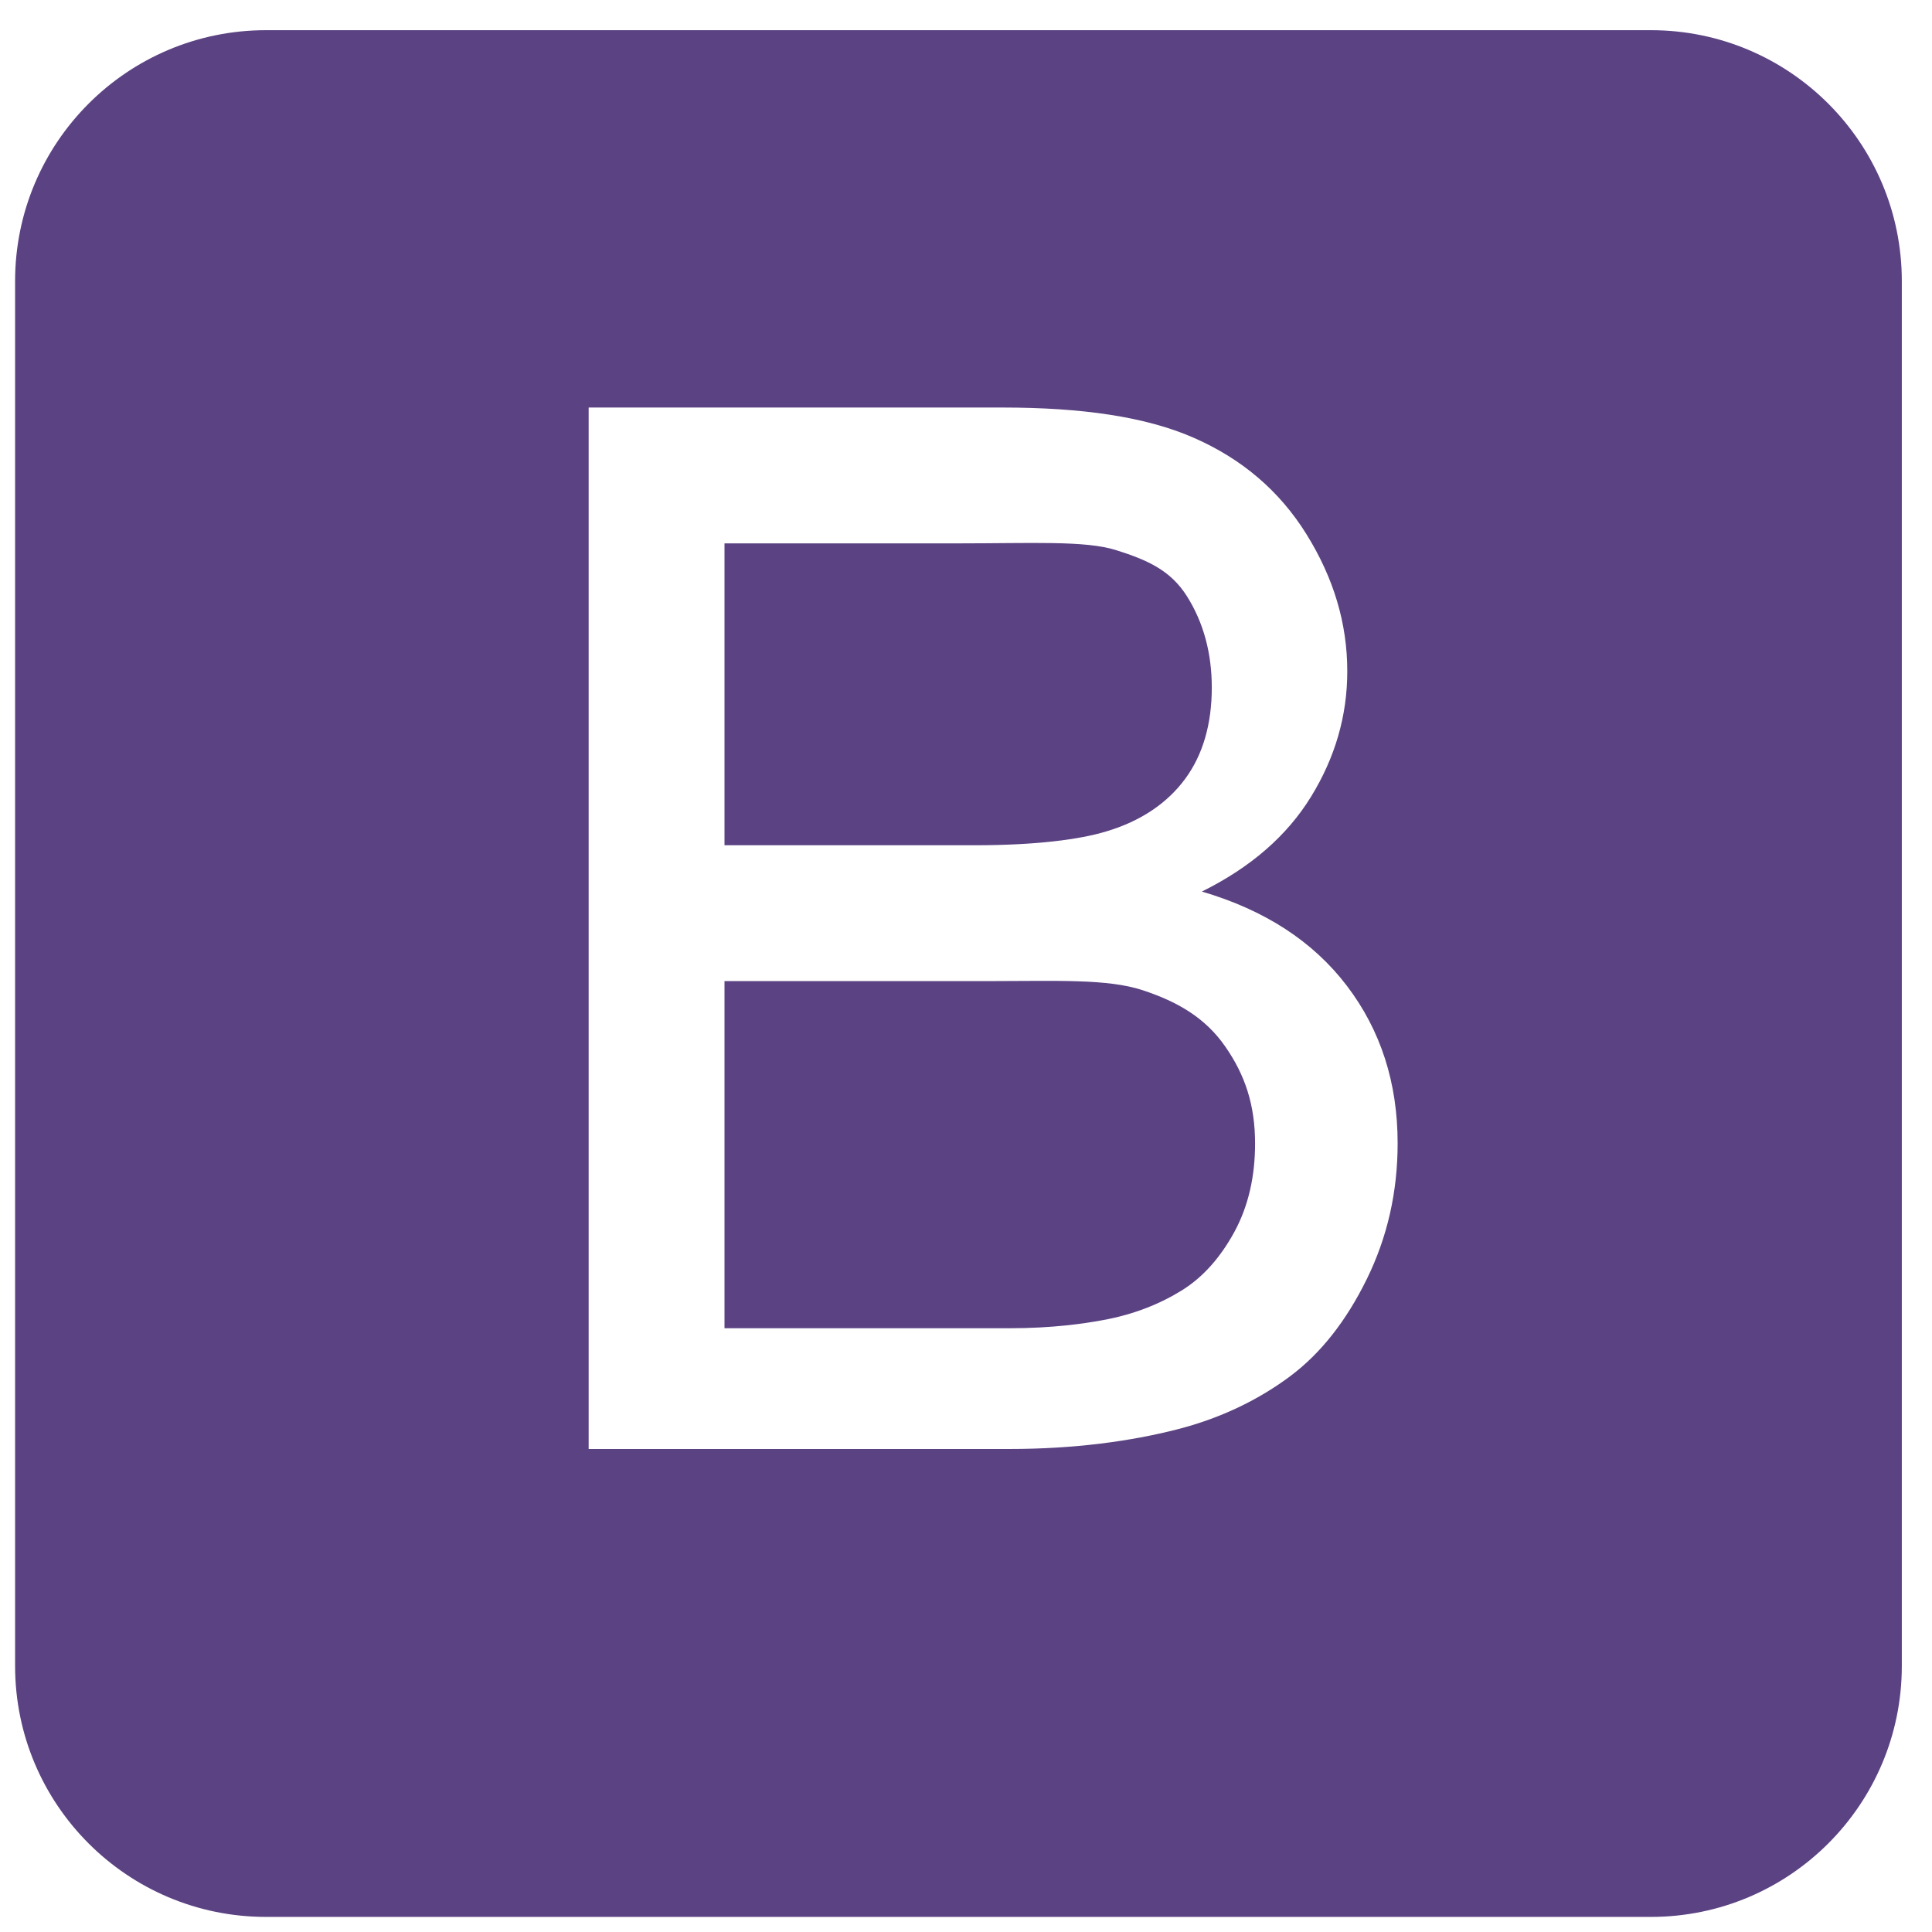
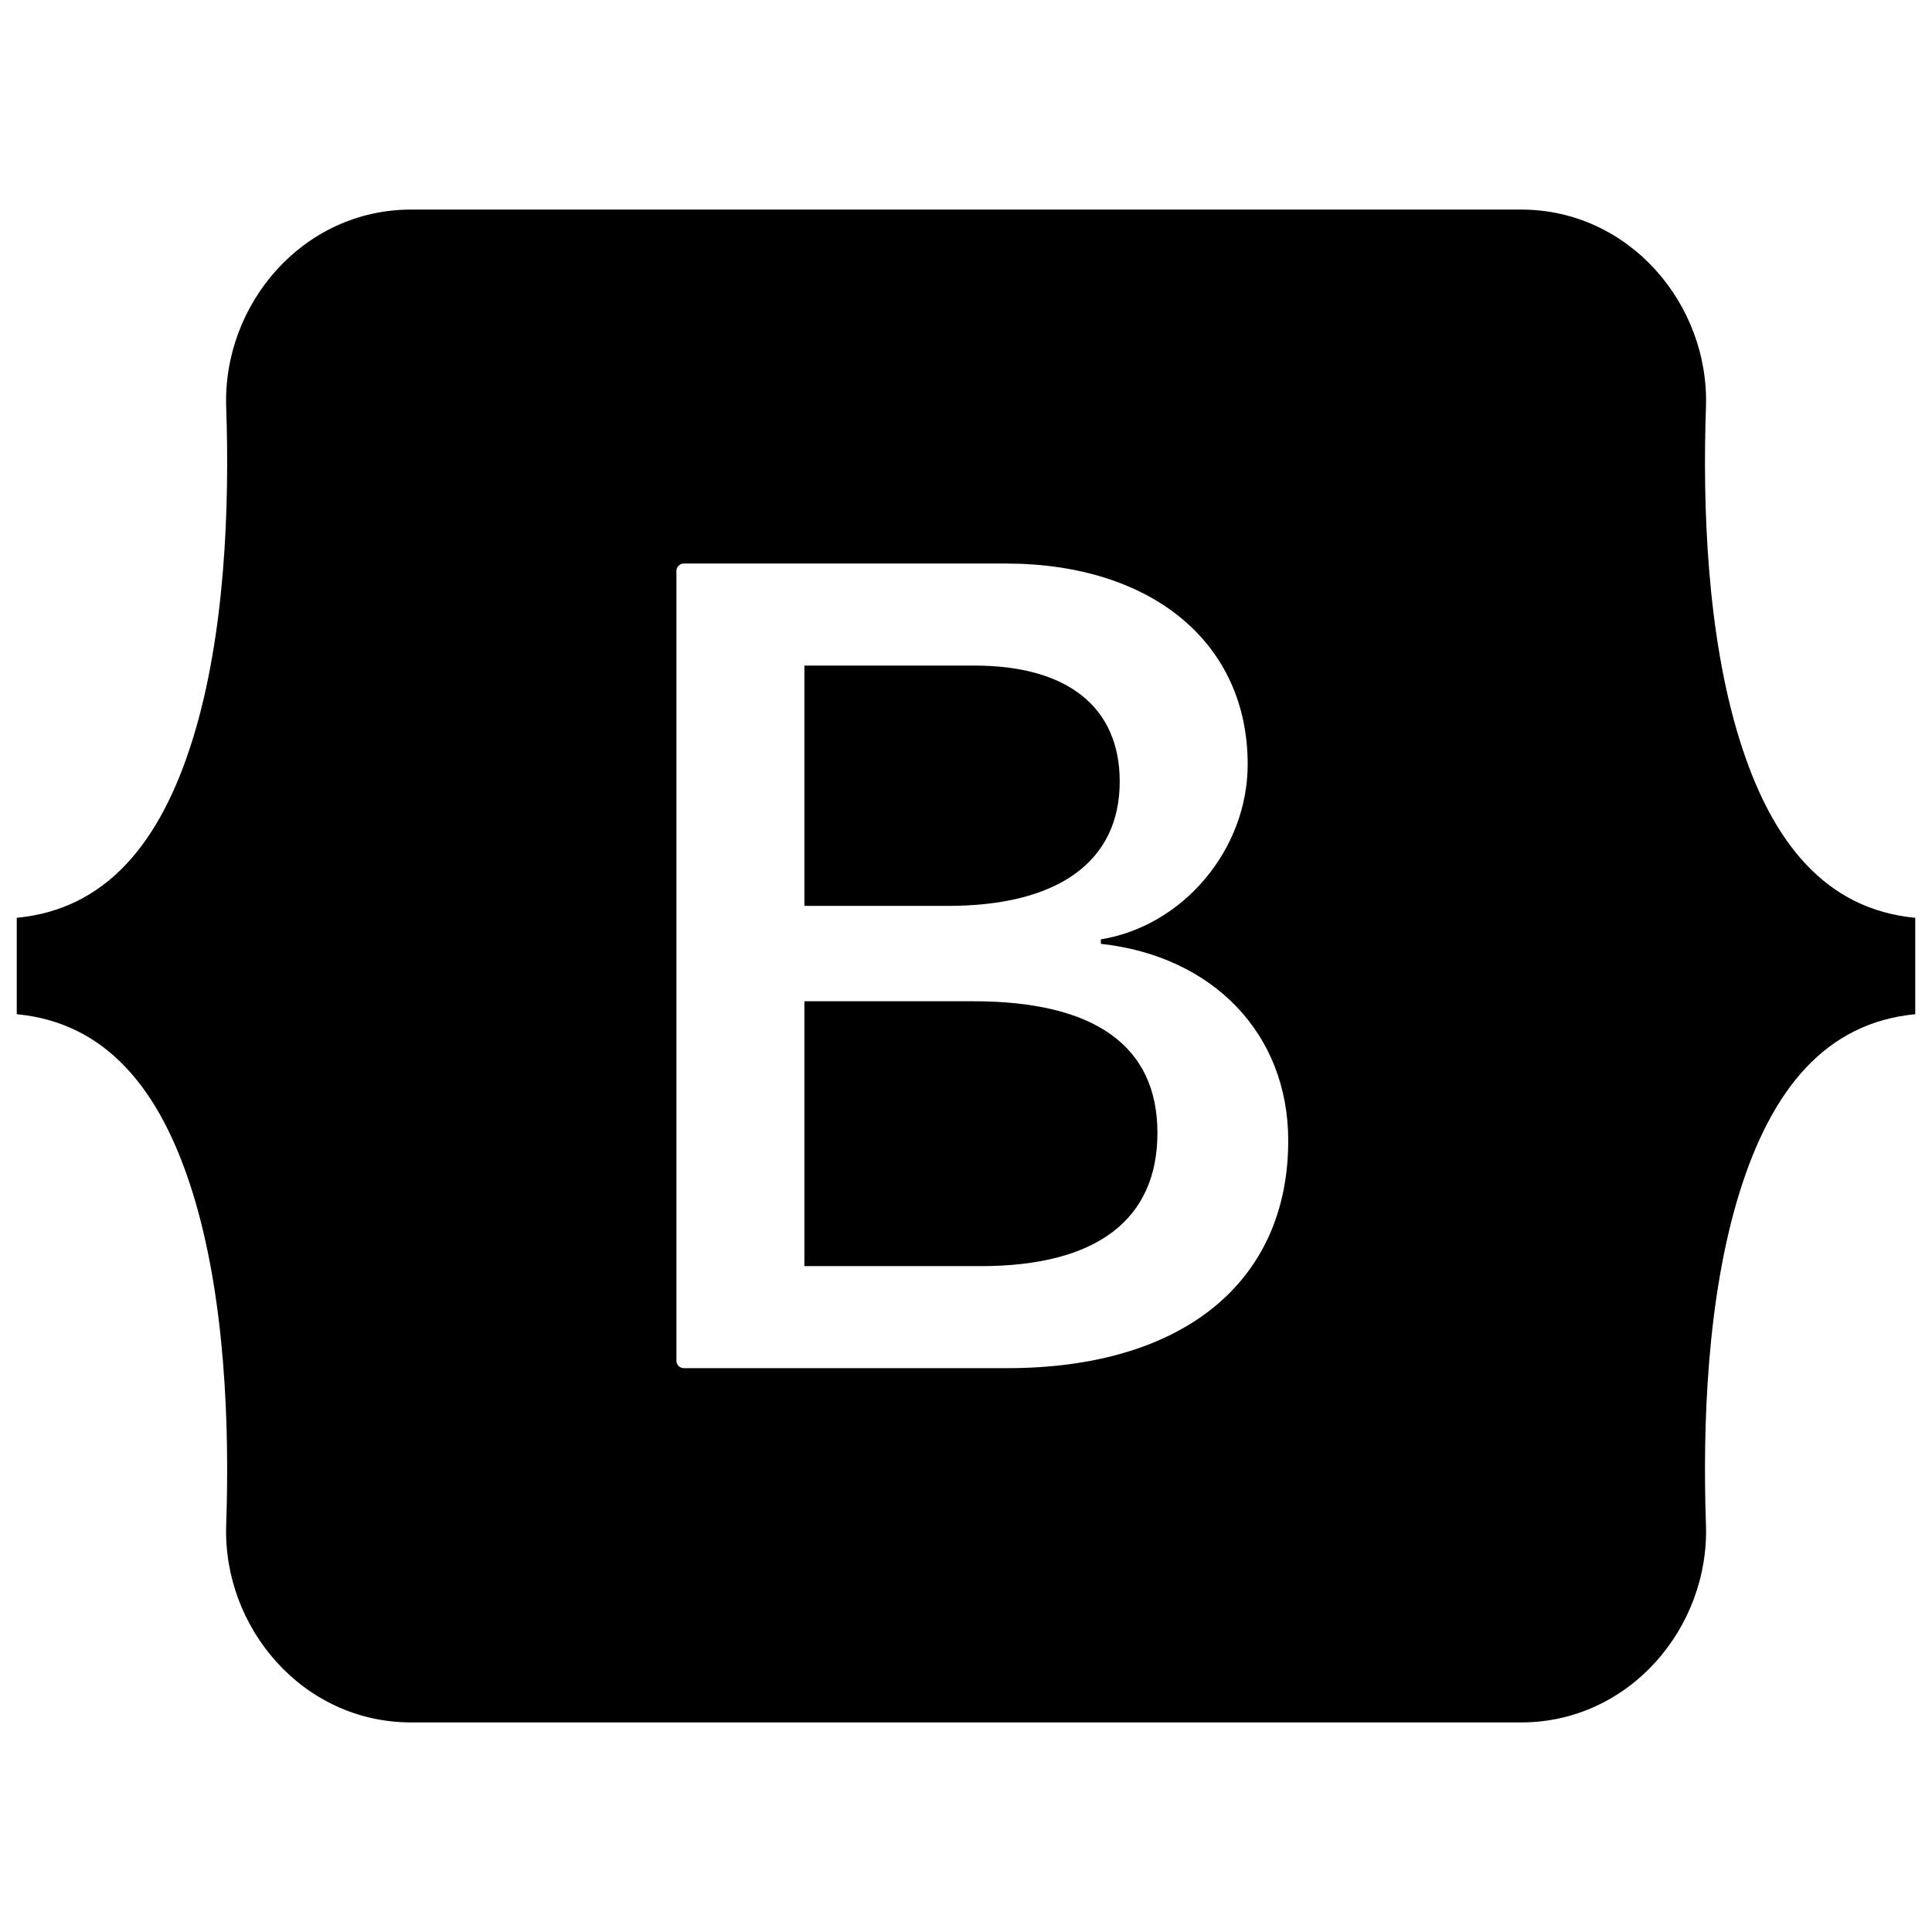
<svg xmlns="http://www.w3.org/2000/svg" viewBox="0 0 128 128">
-   <path fill="#5B4282" d="M75.701 65.603c-2.334-.768-5.694-.603-10.08-.603H48v23h18.844c2.944 0 5.012-.315 6.203-.535 2.099-.376 3.854-1.104 5.264-1.982 1.409-.876 2.568-2.205 3.478-3.881.908-1.676 1.363-3.637 1.363-5.83 0-2.568-.658-4.54-1.975-6.436-1.316-1.896-3.141-2.965-5.476-3.733zm-2.419-10.516c2.317-.688 4.064-1.89 5.239-3.487 1.176-1.598 1.763-3.631 1.763-6.044 0-2.286-.549-4.314-1.646-6.054s-2.662-2.413-4.699-3.056c-2.037-.641-5.53-.446-10.48-.446H48v20h16.587c4.042 0 6.939-.38 8.695-.913zM126 18.625C126 9.443 118.557 2 109.375 2h-91.75C8.443 2 1 9.443 1 18.625v91.75C1 119.557 8.443 127 17.625 127h91.75c9.182 0 16.625-7.443 16.625-16.625v-91.75zm-35.447 66.12c-1.362 2.773-3.047 4.911-5.052 6.415-2.006 1.504-4.521 2.78-7.544 3.548C74.935 95.477 71.229 96 66.844 96H39V27h27.42c5.264 0 9.485.609 12.665 2.002 3.181 1.395 5.671 3.497 7.474 6.395 1.801 2.898 2.702 5.907 2.702 9.071 0 2.945-.8 5.708-2.397 8.308-1.598 2.602-4.011 4.694-7.237 6.292 4.166 1.222 7.37 3.304 9.61 6.248 2.24 2.945 3.36 6.422 3.36 10.432 0 3.227-.681 6.225-2.044 8.997z" />
+   <path d="M27.235 13.885c-7.177 0-12.486 6.284-12.249 13.099.228 6.546-.068 15.026-2.203 21.94-2.14 6.936-5.76 11.319-11.673 11.883v6.387c5.913.563 9.533 4.947 11.673 11.883 2.135 6.914 2.43 15.394 2.203 21.94-.238 6.815 5.072 13.098 12.249 13.098h73.54c7.177 0 12.486-6.284 12.249-13.098-.228-6.546.068-15.026 2.202-21.94 2.14-6.935 5.751-11.319 11.664-11.883v-6.387c-5.913-.563-9.523-4.947-11.664-11.883-2.134-6.914-2.43-15.394-2.202-21.94.237-6.815-5.072-13.099-12.25-13.099zm58.114 61.686c0 9.384-7.002 15.073-18.621 15.073H45.306a.491.491 0 01-.491-.491V37.827a.491.491 0 01.491-.492h21.309c9.689 0 16.047 5.246 16.047 13.3 0 5.653-4.277 10.713-9.727 11.6v.296c7.418.813 12.414 5.948 12.414 13.04zM64.571 44.096H53.293v15.922h9.5c7.342 0 11.391-2.955 11.391-8.238 0-4.95-3.481-7.684-9.613-7.684zm-11.278 22.24v17.548h11.695c7.645 0 11.695-3.066 11.695-8.83 0-5.763-4.163-8.718-12.187-8.718z" />
</svg>
